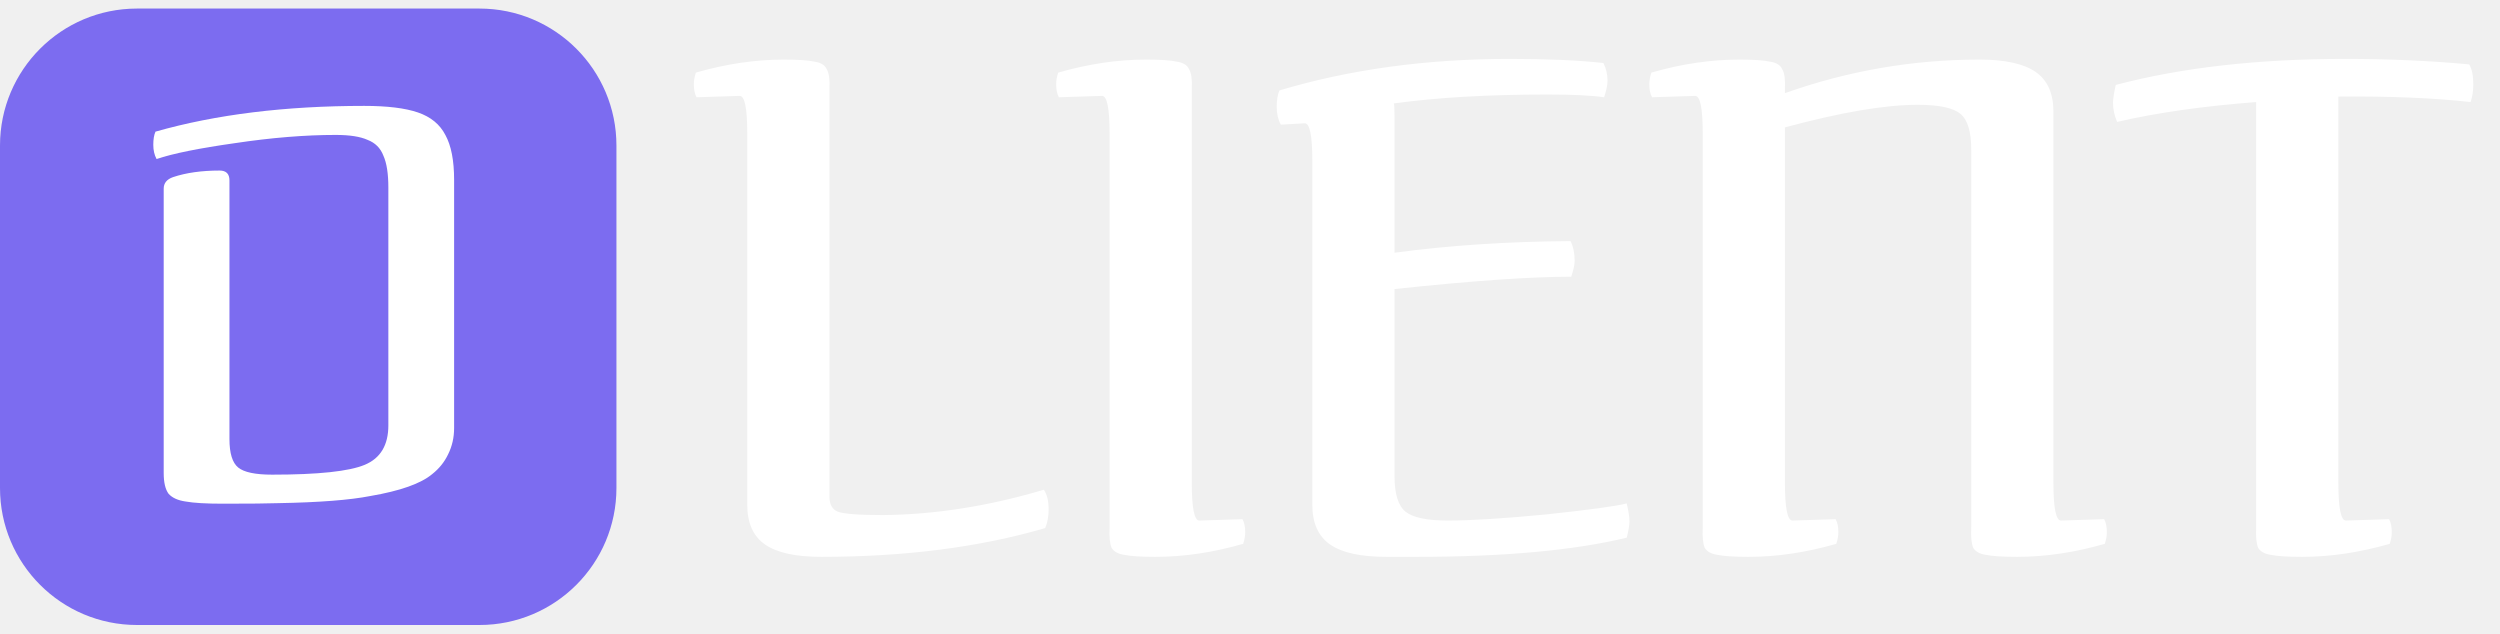
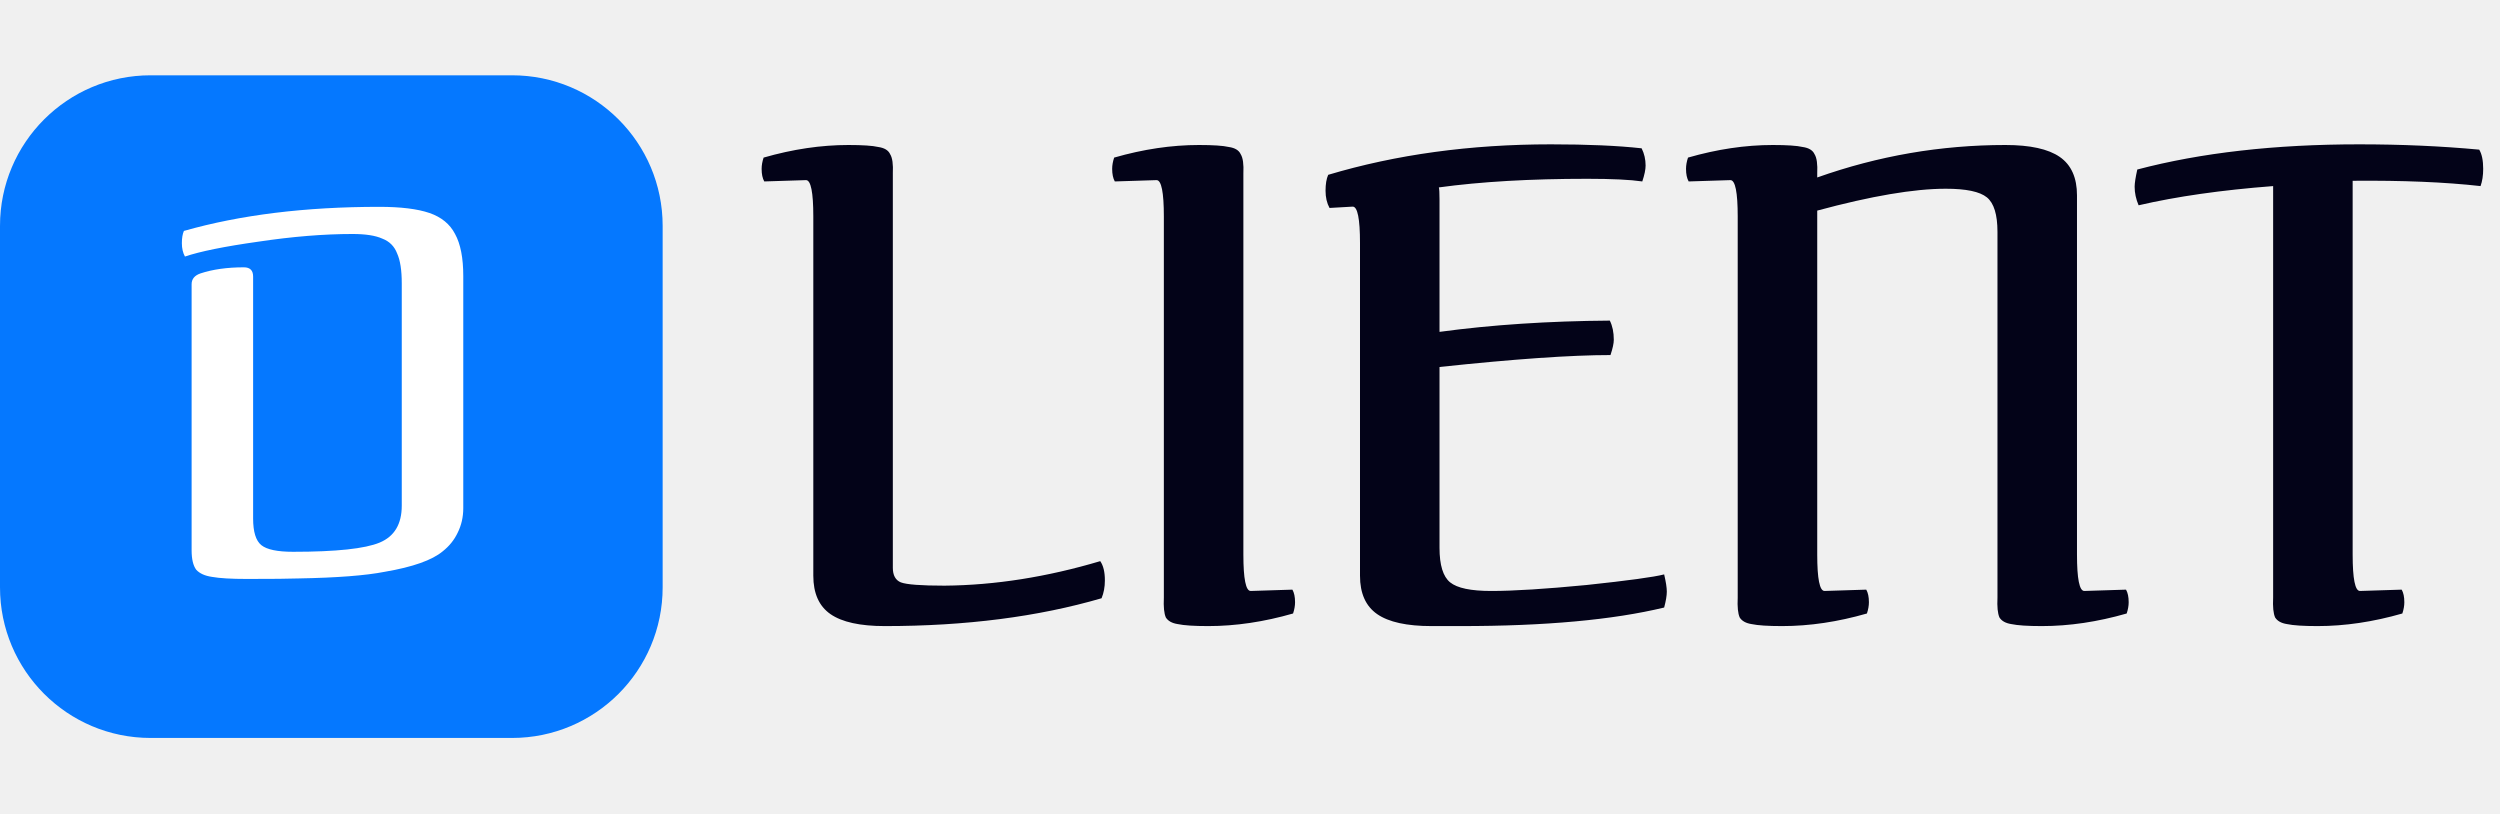
- <svg xmlns="http://www.w3.org/2000/svg" width="146" height="37">
-   <rect fill="#7C6CF0" transform="matrix(1 0 0 1 0 0.5)" width="36" height="36" rx="8" ry="8" />
+ <svg xmlns="http://www.w3.org/2000/svg" width="166" height="54">
+   <rect fill="#0578FF" transform="matrix(1 0 0 1 0 5)" width="44" height="44" rx="10" ry="10" />
+   <path fill="#FFF" transform="matrix(1 0 0 1 10 6)" d="M20.761 12.328Q20.761 10.524 20.216 9.537Q19.706 8.551 18.515 8.142Q17.323 7.734 15.179 7.734Q7.828 7.734 2.212 9.333Q2.076 9.64 2.076 10.15Q2.076 10.661 2.28 11.035Q3.778 10.524 7.147 10.048Q10.551 9.537 13.409 9.537Q14.703 9.537 15.383 9.844Q16.098 10.116 16.37 10.831Q16.677 11.511 16.677 12.805L16.677 27.576Q16.677 29.413 15.213 30.026Q13.75 30.639 9.461 30.639Q7.896 30.639 7.351 30.196Q6.807 29.754 6.807 28.426L6.807 12.362Q6.807 11.75 6.194 11.75Q4.527 11.75 3.301 12.158Q2.723 12.362 2.723 12.873L2.723 30.537Q2.723 31.421 3.029 31.83Q3.369 32.204 4.084 32.306Q4.833 32.442 6.398 32.442Q8.917 32.442 9.836 32.408Q13.648 32.34 15.554 31.966Q18.344 31.489 19.399 30.605Q20.046 30.094 20.386 29.379Q20.761 28.631 20.761 27.746L20.761 12.328Z" />
  <clipPath id="clip_0">
-     <rect y="0.5" width="36" height="36" rx="8" ry="8" />
+     <rect width="166" height="54" />
  </clipPath>
  <g clip-path="url(#clip_0)">
-     <path fill="#FFF" transform="matrix(1 0 0 1 7 -1)" d="M19.52 11.504Q19.52 9.808 19.008 8.88Q18.528 7.952 17.408 7.568Q16.288 7.184 14.272 7.184Q7.36 7.184 2.08 8.688Q1.952 8.976 1.952 9.456Q1.952 9.936 2.144 10.288Q3.552 9.808 6.72 9.36Q9.92 8.88 12.608 8.88Q13.824 8.88 14.464 9.168Q15.136 9.424 15.392 10.096Q15.68 10.736 15.68 11.952L15.68 25.84Q15.68 27.568 14.304 28.144Q12.928 28.72 8.896 28.72Q7.424 28.72 6.912 28.304Q6.4 27.888 6.4 26.64L6.4 11.536Q6.4 10.96 5.824 10.96Q4.256 10.96 3.104 11.344Q2.56 11.536 2.56 12.016L2.56 28.624Q2.56 29.456 2.848 29.84Q3.168 30.192 3.84 30.288Q4.544 30.416 6.016 30.416Q8.384 30.416 9.248 30.384Q12.832 30.32 14.624 29.968Q17.248 29.52 18.24 28.688Q18.848 28.208 19.168 27.536Q19.52 26.832 19.52 26L19.52 11.504Z" />
-   </g>
-   <clipPath id="clip_1">
-     <rect width="146" height="37" />
-   </clipPath>
-   <g clip-path="url(#clip_1)">
-     <path fill="#FFF" transform="matrix(1 0 0 1 40 -6)" d="M21.04 36.84Q21.24 36.36 21.24 35.76Q21.24 35 20.96 34.6Q16.12 36.04 11.56 36.08Q9.44 36.08 8.92 35.88Q8.44 35.68 8.44 35L8.44 11.2Q8.48 10.36 8.28 10.04Q8.12 9.68 7.56 9.6Q7.04 9.48 5.76 9.48Q3.28 9.48 0.64 10.24Q0.52 10.6 0.52 10.92Q0.52 11.4 0.68 11.68L3.2 11.6Q3.64 11.6 3.64 13.8L3.64 35.48Q3.64 37.08 4.68 37.8Q5.72 38.52 7.96 38.52Q15.28 38.52 21.04 36.84ZM29.6 11.2Q29.64 10.36 29.44 10.04Q29.28 9.68 28.72 9.6Q28.2 9.48 26.92 9.48Q24.44 9.48 21.8 10.24Q21.68 10.6 21.68 10.92Q21.68 11.4 21.84 11.68L24.36 11.6Q24.8 11.6 24.8 13.8L24.8 36.8Q24.76 37.64 24.92 38Q25.12 38.32 25.64 38.4Q26.2 38.52 27.48 38.52Q29.96 38.52 32.6 37.76Q32.72 37.4 32.72 37.08Q32.72 36.6 32.56 36.32L30.04 36.4Q29.6 36.4 29.6 34.2L29.6 11.2ZM51.76 22.16Q51.96 21.56 51.96 21.24Q51.96 20.56 51.72 20.08Q46.16 20.12 41.44 20.76L41.44 12.8Q41.44 12.16 41.4 12.04Q45.2 11.52 50.36 11.52Q52.6 11.52 53.68 11.68Q53.88 11.08 53.88 10.72Q53.88 10.16 53.64 9.68Q51.48 9.44 48.16 9.44Q40.88 9.44 34.72 11.28Q34.56 11.64 34.56 12.24Q34.56 12.84 34.8 13.28L36.2 13.2Q36.64 13.2 36.64 15.4L36.64 35.48Q36.64 37.08 37.68 37.8Q38.72 38.52 40.96 38.52L42.72 38.52Q50.36 38.52 55 37.4Q55.16 36.8 55.16 36.44Q55.16 36.08 55 35.4Q54.08 35.64 50.32 36.04Q46.6 36.4 44.56 36.4Q42.72 36.4 42.08 35.88Q41.44 35.36 41.44 33.8L41.44 22.88Q48.2 22.16 51.76 22.16ZM79.92 12.52Q79.92 10.92 78.88 10.2Q77.84 9.48 75.6 9.48Q69.76 9.48 64.24 11.44L64.24 11.2Q64.28 10.36 64.08 10.04Q63.92 9.68 63.36 9.6Q62.84 9.48 61.56 9.48Q59.08 9.48 56.44 10.24Q56.32 10.6 56.32 10.92Q56.32 11.4 56.48 11.68L59 11.6Q59.44 11.6 59.44 13.8L59.44 36.8Q59.4 37.64 59.56 38Q59.76 38.32 60.28 38.4Q60.84 38.52 62.12 38.52Q64.6 38.52 67.24 37.76Q67.36 37.4 67.36 37.08Q67.36 36.6 67.2 36.32L64.68 36.4Q64.24 36.4 64.24 34.2L64.24 13.44Q69.12 12.12 72 12.12Q73.84 12.12 74.48 12.64Q75.12 13.16 75.12 14.72L75.12 36.8Q75.08 37.64 75.24 38Q75.44 38.32 75.96 38.4Q76.52 38.52 77.8 38.52Q80.28 38.52 82.92 37.76Q83.04 37.4 83.04 37.08Q83.04 36.6 82.88 36.32L80.36 36.4Q79.92 36.4 79.92 34.2L79.92 12.52ZM104.2 9.76Q100.76 9.44 96.96 9.44Q89.32 9.44 83.56 10.96Q83.4 11.68 83.4 12Q83.4 12.56 83.64 13.12Q87.08 12.32 91.76 11.96L91.76 36.8Q91.72 37.64 91.88 38Q92.08 38.32 92.6 38.4Q93.16 38.52 94.44 38.52Q96.92 38.52 99.56 37.76Q99.68 37.4 99.68 37.08Q99.68 36.6 99.52 36.32L97 36.4Q96.56 36.4 96.56 34.2L96.56 11.64Q101.08 11.6 104.28 11.96Q104.44 11.52 104.44 10.92Q104.44 10.16 104.2 9.76Z" />
+     <path fill="#030318" transform="matrix(1 0 0 1 50 0)" d="M23.144 39.724Q23.364 39.196 23.364 38.536Q23.364 37.7 23.056 37.26Q17.732 38.844 12.716 38.888Q10.384 38.888 9.812 38.668Q9.284 38.448 9.284 37.7L9.284 11.52Q9.328 10.596 9.108 10.244Q8.932 9.848 8.316 9.76Q7.744 9.628 6.336 9.628Q3.608 9.628 0.704 10.464Q0.572 10.86 0.572 11.212Q0.572 11.74 0.748 12.048L3.52 11.96Q4.004 11.96 4.004 14.38L4.004 38.228Q4.004 39.988 5.148 40.78Q6.292 41.572 8.756 41.572Q16.808 41.572 23.144 39.724ZM32.56 11.52Q32.604 10.596 32.384 10.244Q32.208 9.848 31.592 9.76Q31.02 9.628 29.612 9.628Q26.884 9.628 23.98 10.464Q23.848 10.86 23.848 11.212Q23.848 11.74 24.024 12.048L26.796 11.96Q27.28 11.96 27.28 14.38L27.28 39.68Q27.236 40.604 27.412 41Q27.632 41.352 28.204 41.44Q28.82 41.572 30.228 41.572Q32.956 41.572 35.86 40.736Q35.992 40.34 35.992 39.988Q35.992 39.46 35.816 39.152L33.044 39.24Q32.56 39.24 32.56 36.82L32.56 11.52ZM56.936 23.576Q57.156 22.916 57.156 22.564Q57.156 21.816 56.892 21.288Q50.776 21.332 45.584 22.036L45.584 13.28Q45.584 12.576 45.54 12.444Q49.72 11.872 55.396 11.872Q57.86 11.872 59.048 12.048Q59.268 11.388 59.268 10.992Q59.268 10.376 59.004 9.848Q56.628 9.584 52.976 9.584Q44.968 9.584 38.192 11.608Q38.016 12.004 38.016 12.664Q38.016 13.324 38.28 13.808L39.82 13.72Q40.304 13.72 40.304 16.14L40.304 38.228Q40.304 39.988 41.448 40.78Q42.592 41.572 45.056 41.572L46.992 41.572Q55.396 41.572 60.5 40.34Q60.676 39.68 60.676 39.284Q60.676 38.888 60.5 38.14Q59.488 38.404 55.352 38.844Q51.26 39.24 49.016 39.24Q46.992 39.24 46.288 38.668Q45.584 38.096 45.584 36.38L45.584 24.368Q53.02 23.576 56.936 23.576ZM87.912 12.972Q87.912 11.212 86.768 10.42Q85.624 9.628 83.16 9.628Q76.736 9.628 70.664 11.784L70.664 11.52Q70.708 10.596 70.488 10.244Q70.312 9.848 69.696 9.76Q69.124 9.628 67.716 9.628Q64.988 9.628 62.084 10.464Q61.952 10.86 61.952 11.212Q61.952 11.74 62.128 12.048L64.9 11.96Q65.384 11.96 65.384 14.38L65.384 39.68Q65.34 40.604 65.516 41Q65.736 41.352 66.308 41.44Q66.924 41.572 68.332 41.572Q71.06 41.572 73.964 40.736Q74.096 40.34 74.096 39.988Q74.096 39.46 73.92 39.152L71.148 39.24Q70.664 39.24 70.664 36.82L70.664 13.984Q76.032 12.532 79.2 12.532Q81.224 12.532 81.928 13.104Q82.632 13.676 82.632 15.392L82.632 39.68Q82.588 40.604 82.764 41Q82.984 41.352 83.556 41.44Q84.172 41.572 85.58 41.572Q88.308 41.572 91.212 40.736Q91.344 40.34 91.344 39.988Q91.344 39.46 91.168 39.152L88.396 39.24Q87.912 39.24 87.912 36.82L87.912 12.972ZM114.62 9.936Q110.836 9.584 106.656 9.584Q98.252 9.584 91.916 11.256Q91.74 12.048 91.74 12.4Q91.74 13.016 92.004 13.632Q95.788 12.752 100.936 12.356L100.936 39.68Q100.892 40.604 101.068 41Q101.288 41.352 101.86 41.44Q102.476 41.572 103.884 41.572Q106.612 41.572 109.516 40.736Q109.648 40.34 109.648 39.988Q109.648 39.46 109.472 39.152L106.7 39.24Q106.216 39.24 106.216 36.82L106.216 12.004Q111.188 11.96 114.708 12.356Q114.884 11.872 114.884 11.212Q114.884 10.376 114.62 9.936Z" />
  </g>
</svg>
